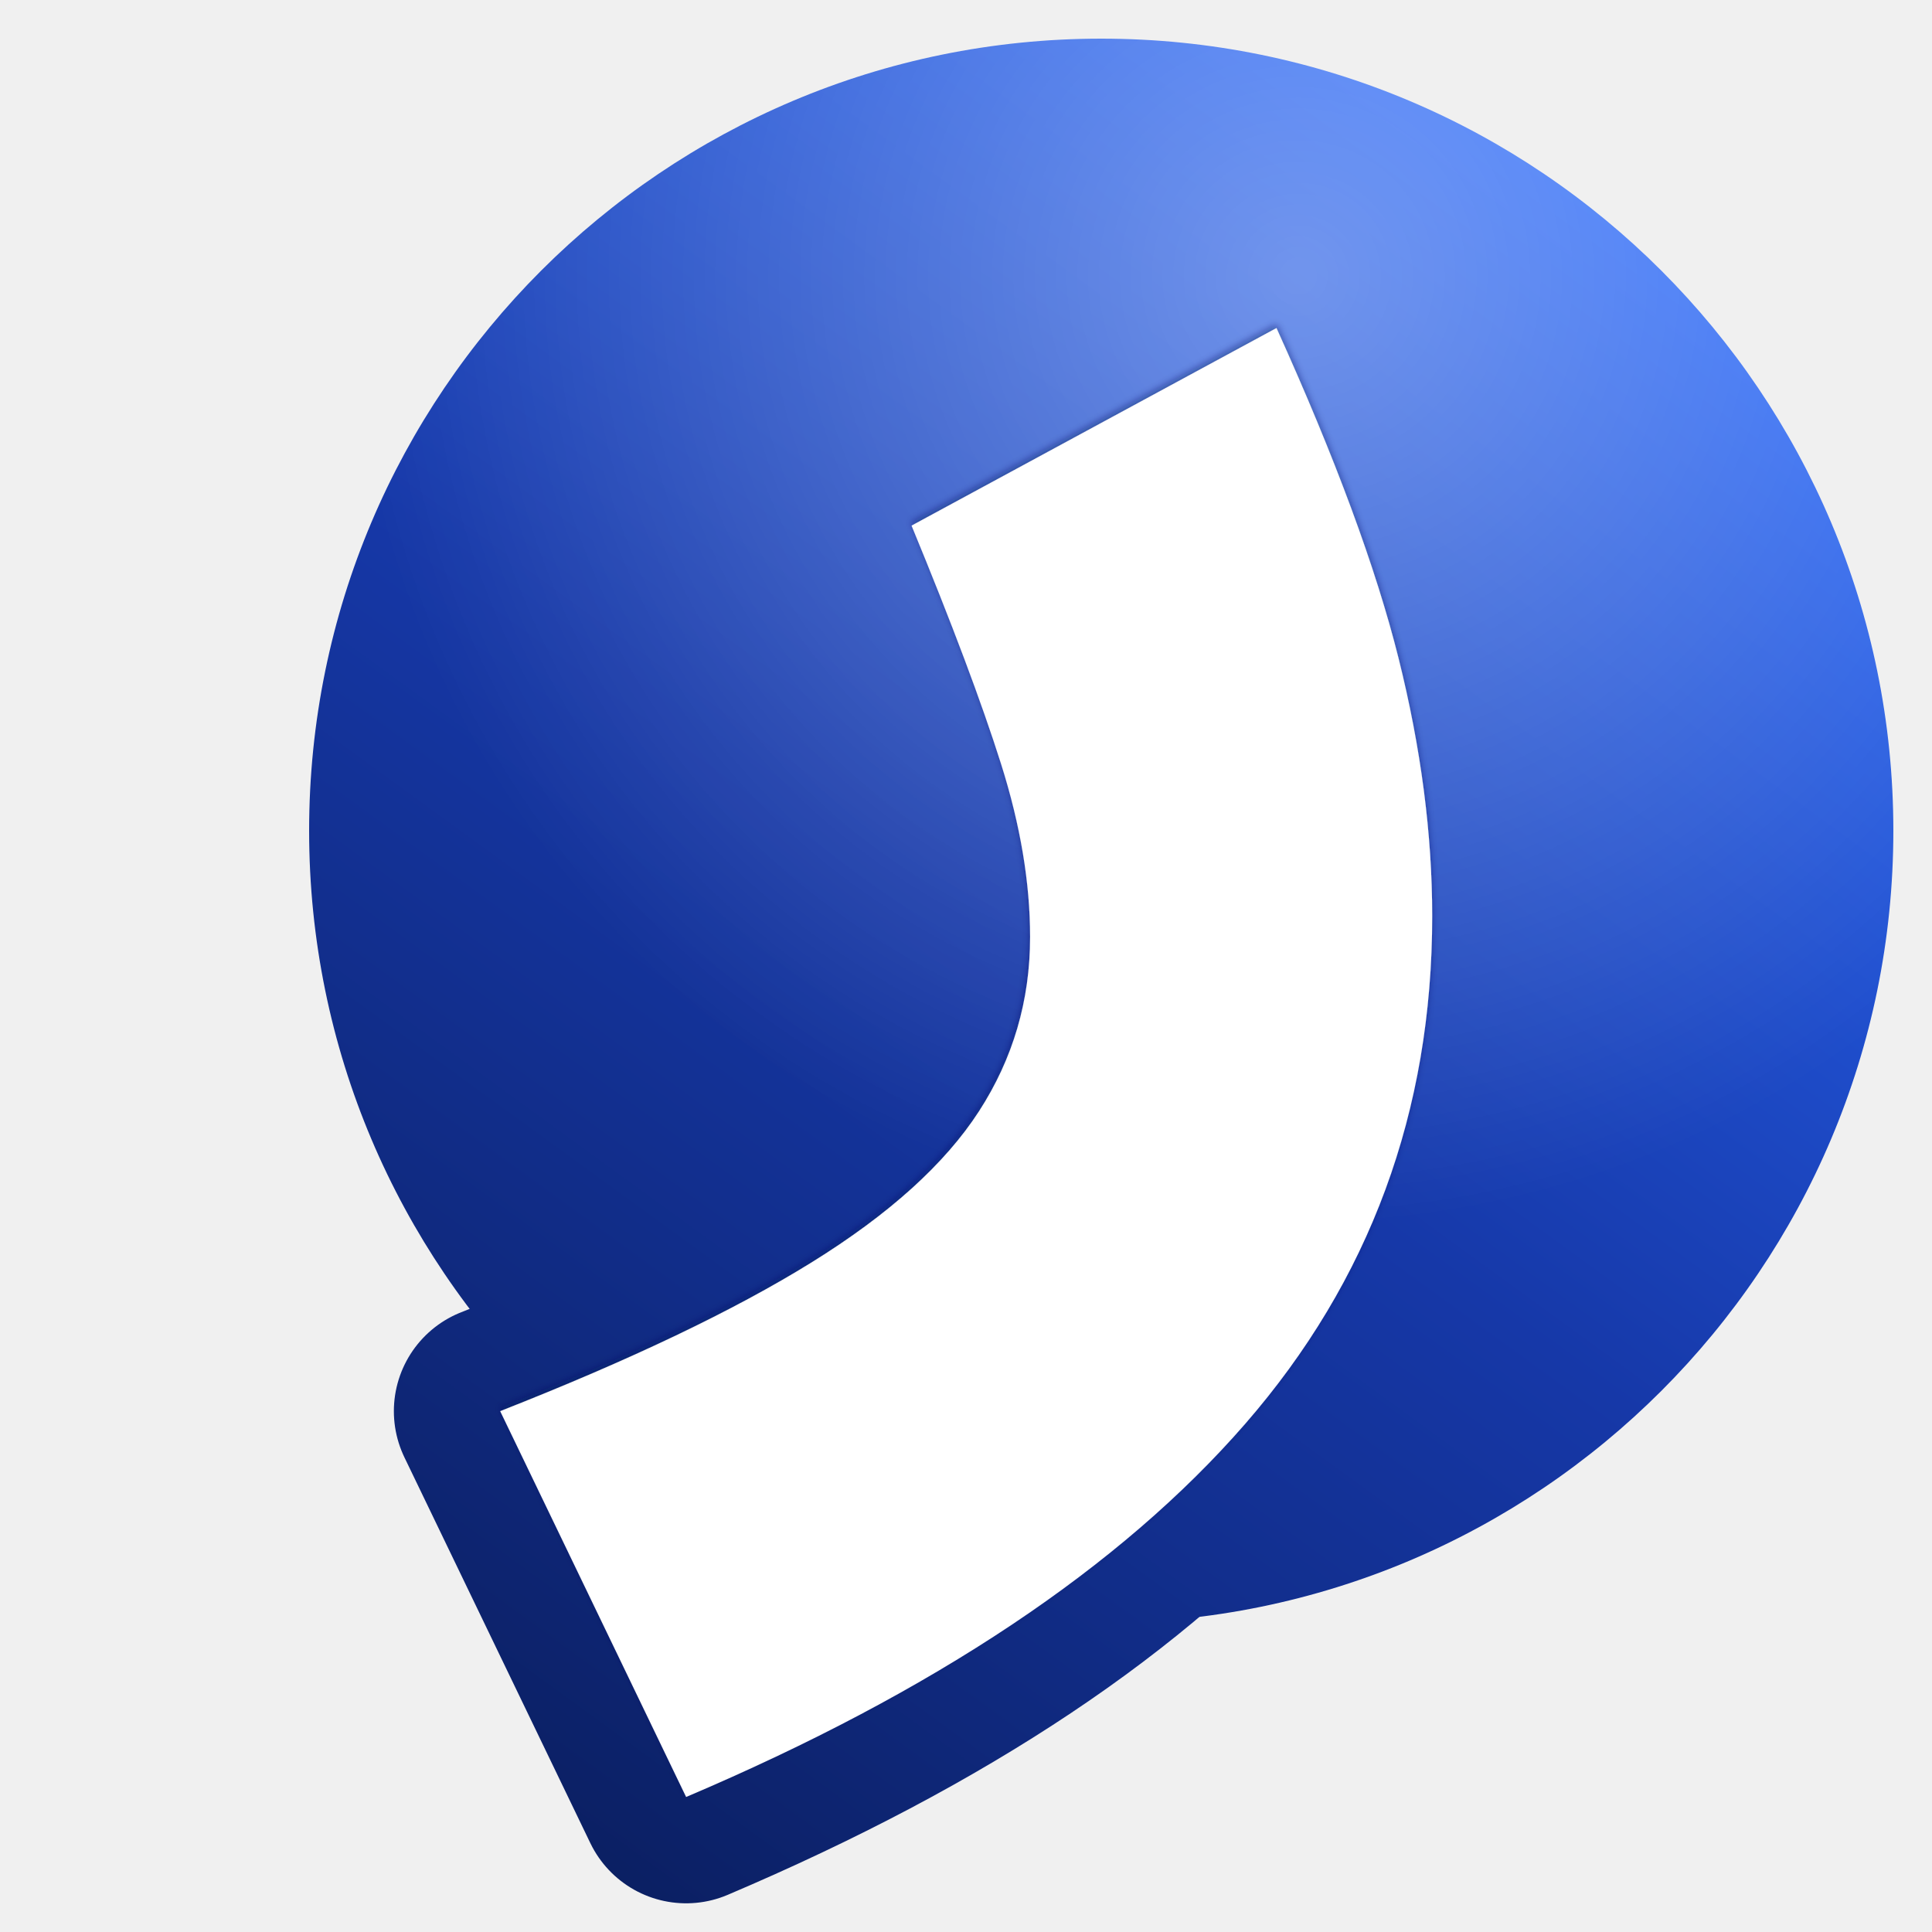
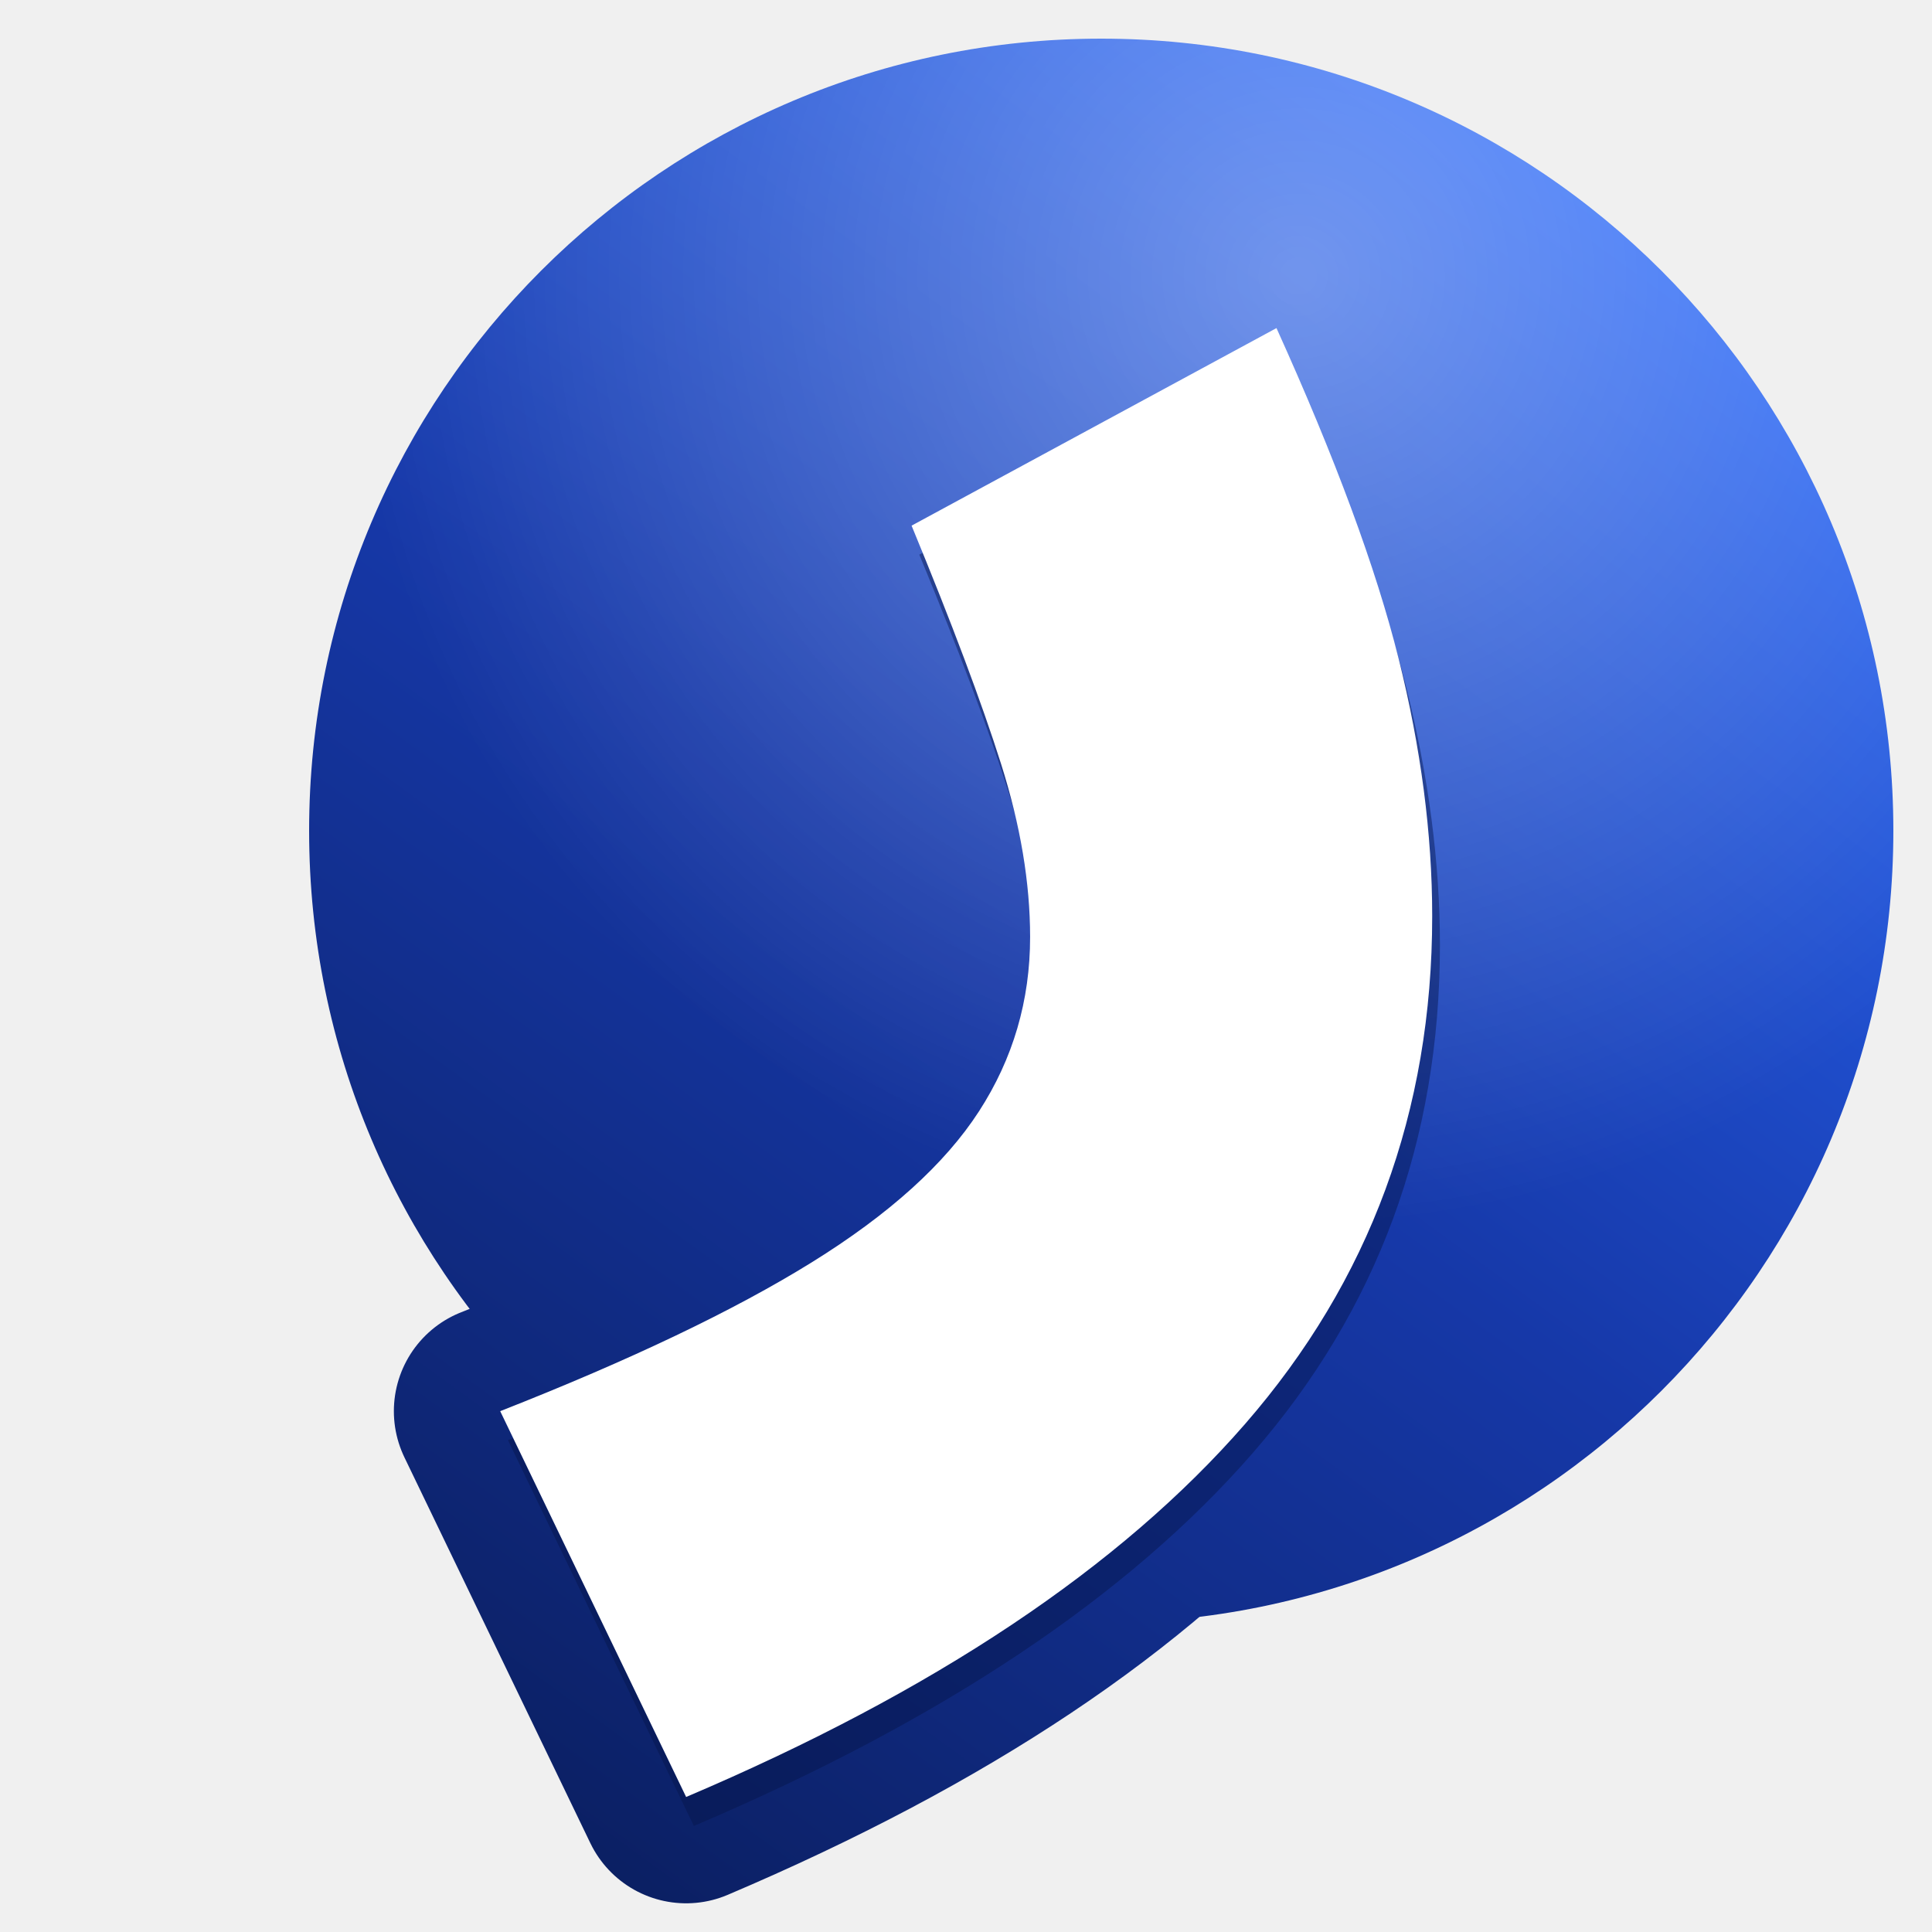
- <svg xmlns="http://www.w3.org/2000/svg" viewBox="0 0 100 100">
+ <svg xmlns="http://www.w3.org/2000/svg" viewBox="0 0 100 100" width="512" height="512">
  <defs>
    <linearGradient id="gu" gradientUnits="userSpaceOnUse" x1="81.6" y1="2.0" x2="16.0" y2="92.2">
      <stop offset="0" stop-color="#2b6cff" />
      <stop offset=".5" stop-color="#1638a8" />
      <stop offset="1" stop-color="#0a1d5c" />
    </linearGradient>
    <radialGradient id="sh" gradientUnits="userSpaceOnUse" cx="67.2" cy="14.3" r="49.2">
      <stop offset="0" stop-color="#fff" stop-opacity=".35" />
      <stop offset="1" stop-color="#fff" stop-opacity="0" />
    </radialGradient>
    <mask id="sil">
      <circle cx="57" cy="43" r="41" fill="#fff" />
      <path transform="translate(25.89 60.41) scale(0.1203 -0.1203)" d="M80 -271 0 -105Q84 -72 134.0 -41.0Q184 -10 206.0 24.0Q228 58 228 99Q228 134 215.5 173.5Q203 213 177 276L334 361Q372 277 386.5 219.0Q401 161 401 108Q401 -18 320.5 -110.5Q240 -203 80 -271Z" fill="#fff" stroke="#fff" stroke-width="91.5" stroke-linejoin="round" />
    </mask>
-     <filter id="ds" x="-20%" y="-20%" width="140%" height="140%">
-       <feDropShadow dx="0" dy="1.6" stdDeviation="1.6" flood-color="#06205f" flood-opacity=".45" />
-     </filter>
  </defs>
  <g mask="url(#sil)">
    <rect width="100" height="100" fill="url(#gu)" />
    <rect width="100" height="100" fill="url(#sh)" />
  </g>
-   <path transform="translate(25.89 60.41) scale(0.1203 -0.1203)" d="M80 -271 0 -105Q84 -72 134.0 -41.0Q184 -10 206.0 24.0Q228 58 228 99Q228 134 215.5 173.5Q203 213 177 276L334 361Q372 277 386.5 219.0Q401 161 401 108Q401 -18 320.5 -110.5Q240 -203 80 -271Z" fill="#fff" filter="url(#ds)" />
+   <path transform="translate(26.29 61.91) scale(0.1203 -0.1203)" d="M80 -271 0 -105Q84 -72 134.0 -41.0Q184 -10 206.0 24.0Q228 58 228 99Q228 134 215.5 173.5Q203 213 177 276L334 361Q372 277 386.5 219.0Q401 161 401 108Q401 -18 320.5 -110.5Q240 -203 80 -271Z" fill="#06164a" fill-opacity=".45" />
+   <path transform="translate(25.89 60.41) scale(0.1203 -0.1203)" d="M80 -271 0 -105Q84 -72 134.0 -41.0Q184 -10 206.0 24.0Q228 58 228 99Q228 134 215.5 173.5Q203 213 177 276L334 361Q372 277 386.5 219.0Q401 161 401 108Q401 -18 320.5 -110.5Q240 -203 80 -271Z" fill="#fff" />
</svg>
